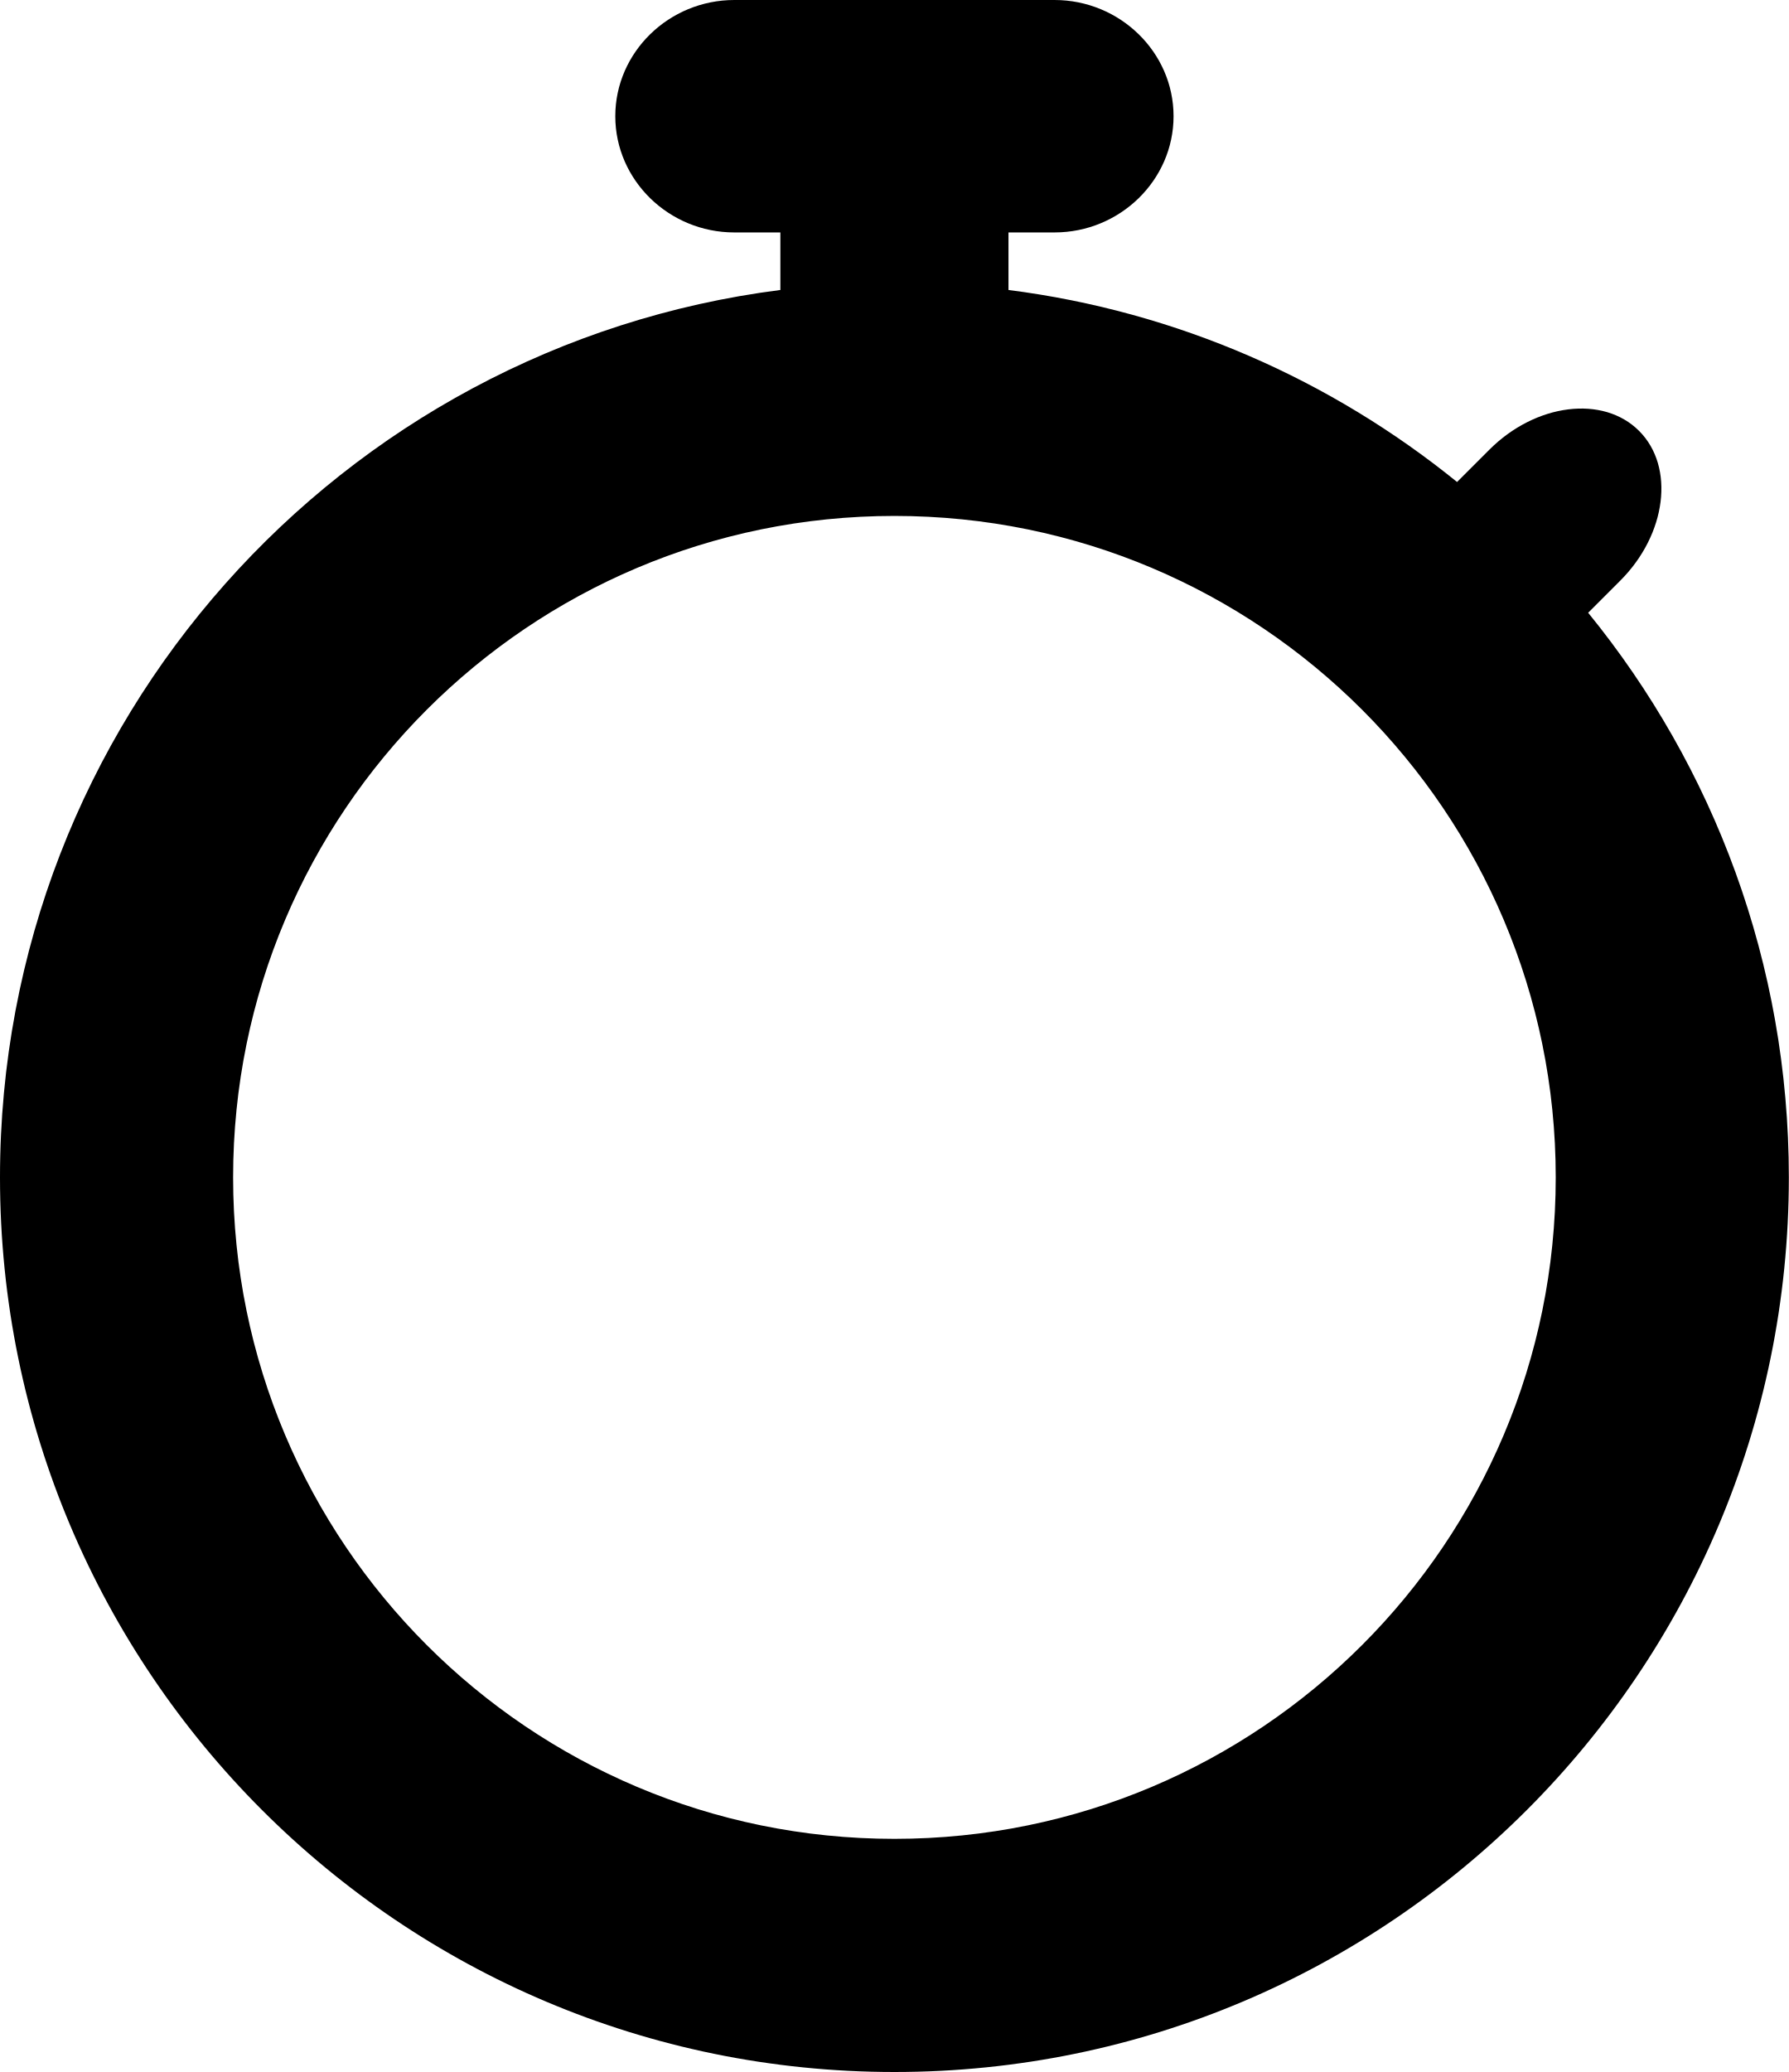
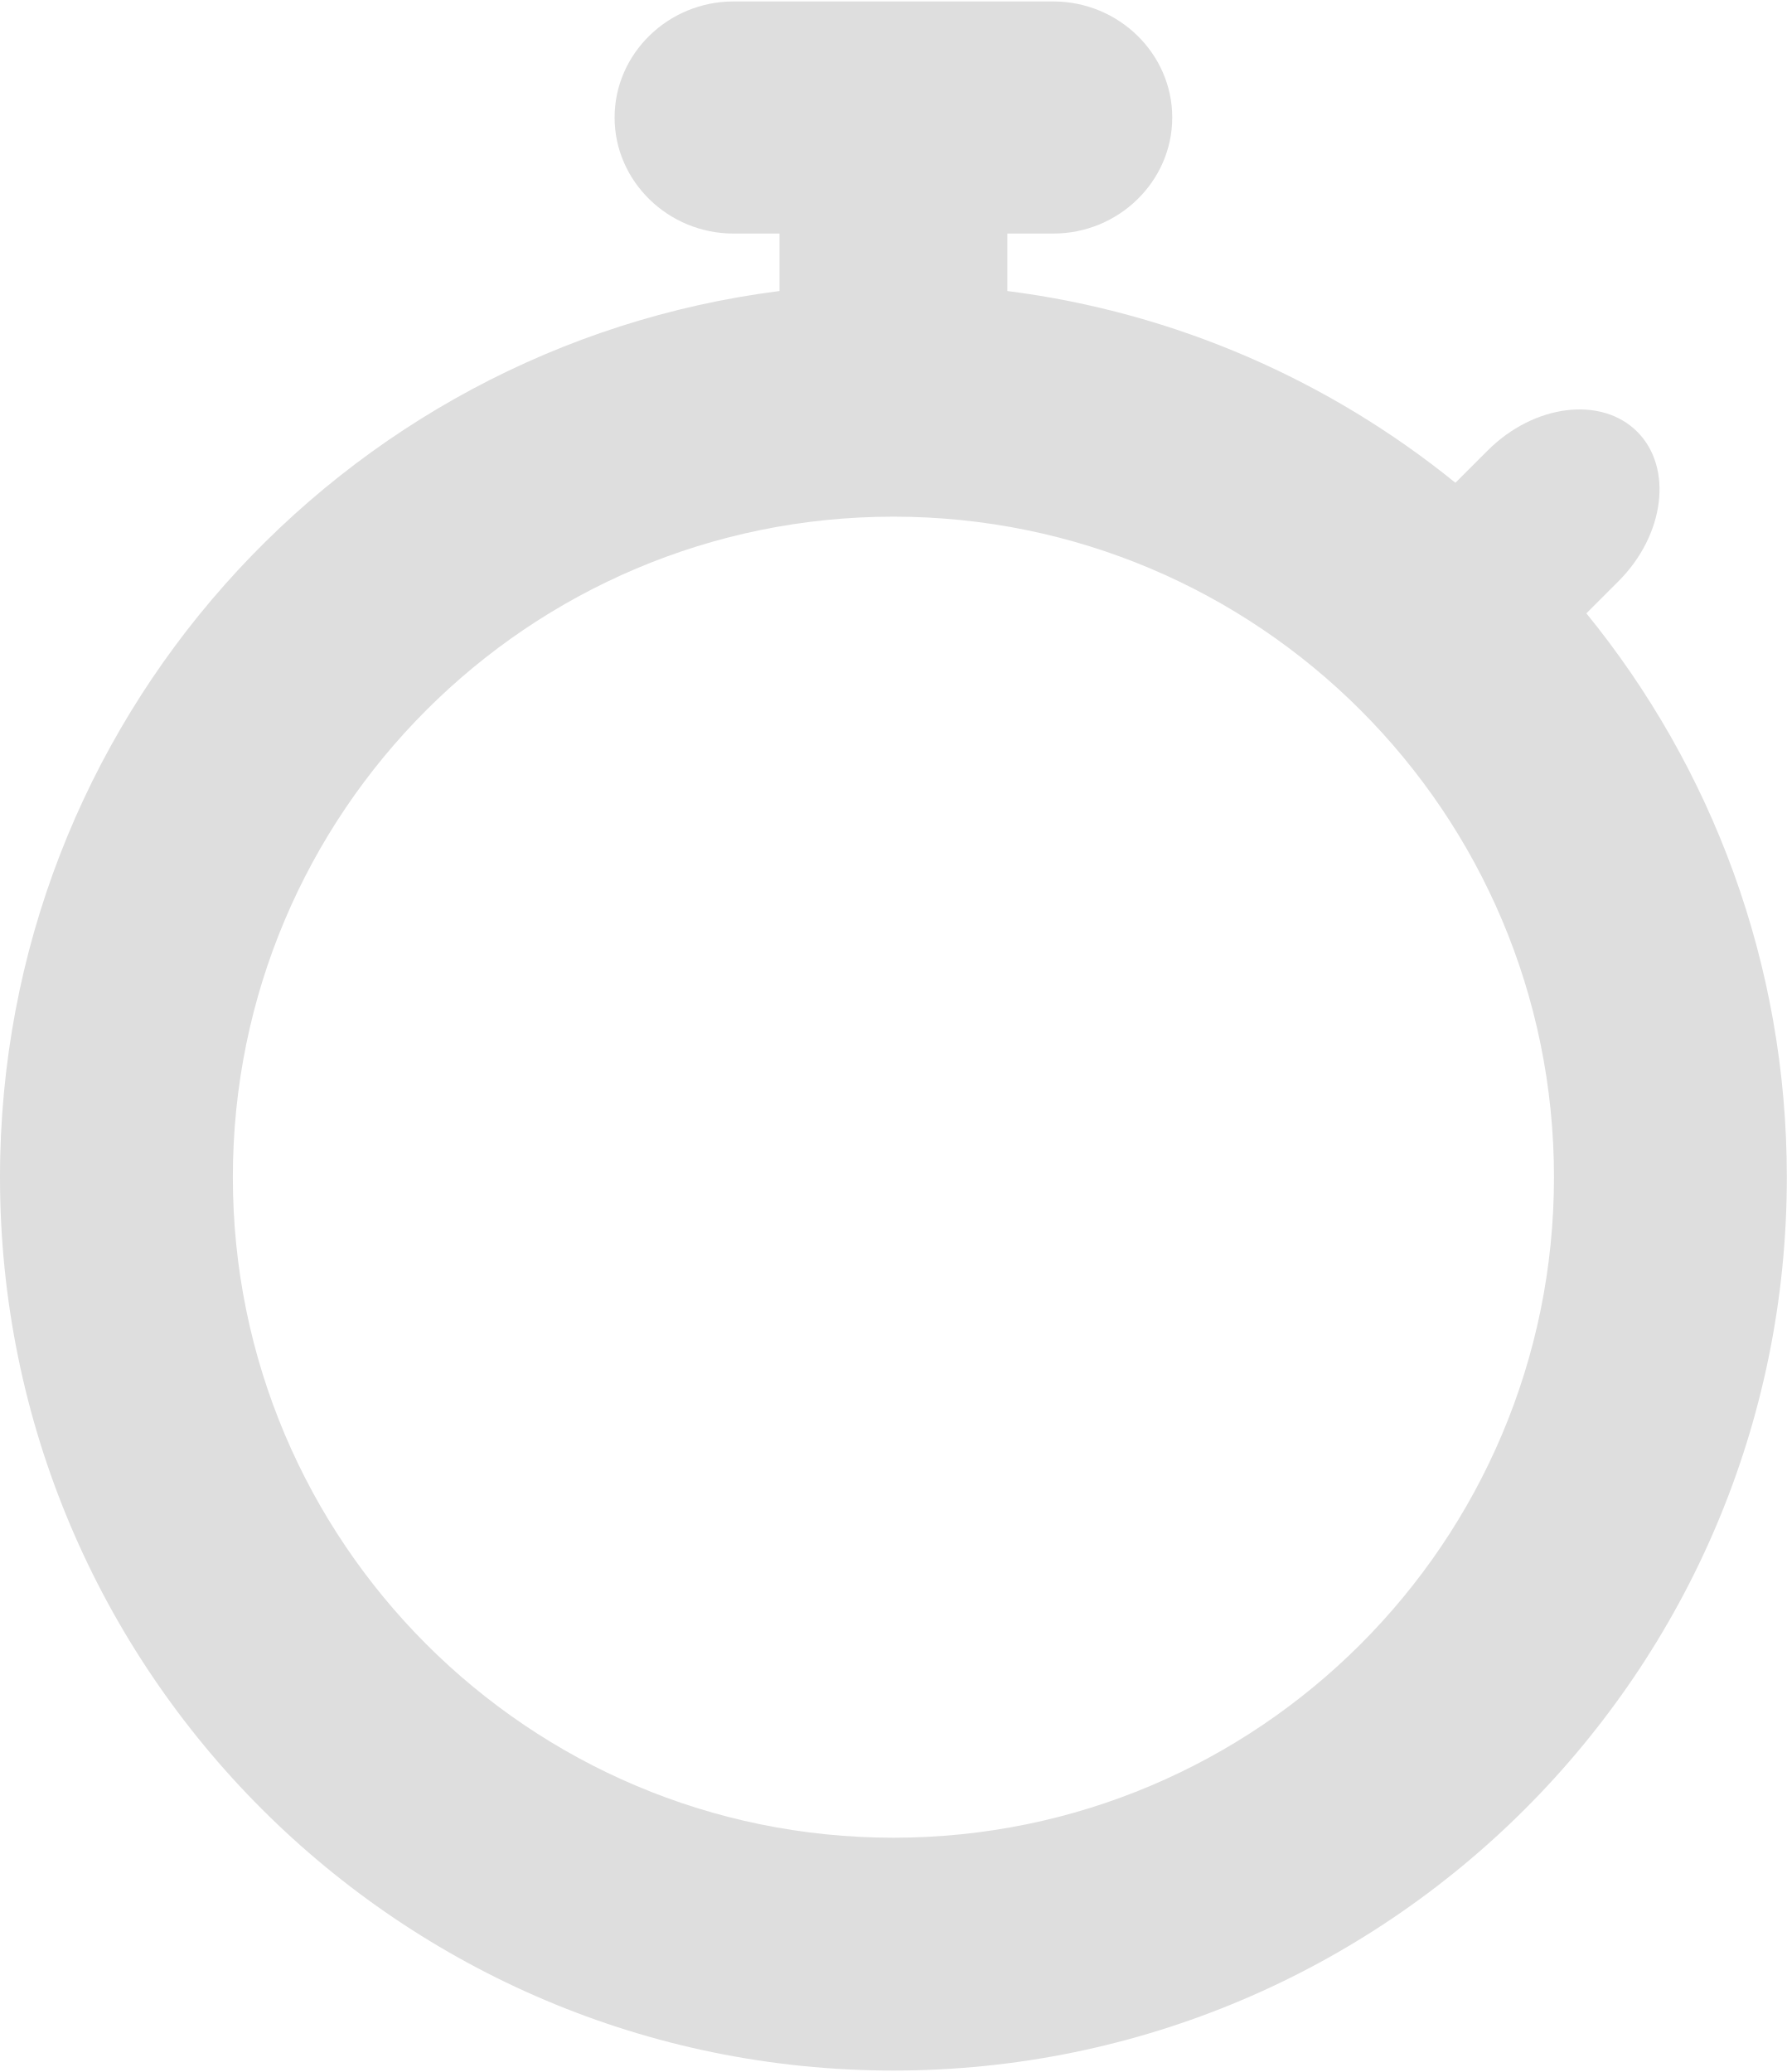
- <svg xmlns="http://www.w3.org/2000/svg" version="1.1" id="Layer_1" x="0px" y="0px" width="298px" height="345.097px" viewBox="0 0 298 345.097" enable-background="new 0 0 298 345.097" xml:space="preserve">
+ <svg xmlns="http://www.w3.org/2000/svg" version="1.1" id="Layer_1" x="0px" y="0px" width="238px" height="276px" viewBox="0 0 298 345.097" enable-background="new 0 0 298 345.097" xml:space="preserve">
+   <style>
+     path {
+       fill: #dedede;
+     }
+   </style>
  <path d="M264.568,102.055l5.355-5.355c7.717-7.717,9.124-18.938,3.126-24.935c-5.997-5.997-17.217-4.59-24.934,3.127l-5.386,5.385 C221.768,63.292,196.11,51.875,168,48.297v-9.583h7.658c10.914,0,19.843-8.711,19.843-19.357S186.573,0,175.659,0h-53.317  c-10.913,0-19.842,8.711-19.842,19.357s8.929,19.357,19.842,19.357H130v9.583C56.681,57.629,0,120.244,0,196.097  c0,82.291,66.709,149,149,149c82.29,0,149-66.709,149-149C298,160.434,285.465,127.703,264.568,102.055z M149,306.264 c-60.844,0-110.167-49.323-110.167-110.167S88.156,85.93,149,85.93c60.843,0,110.167,49.323,110.167,110.167  S209.843,306.264,149,306.264z" />
</svg>
